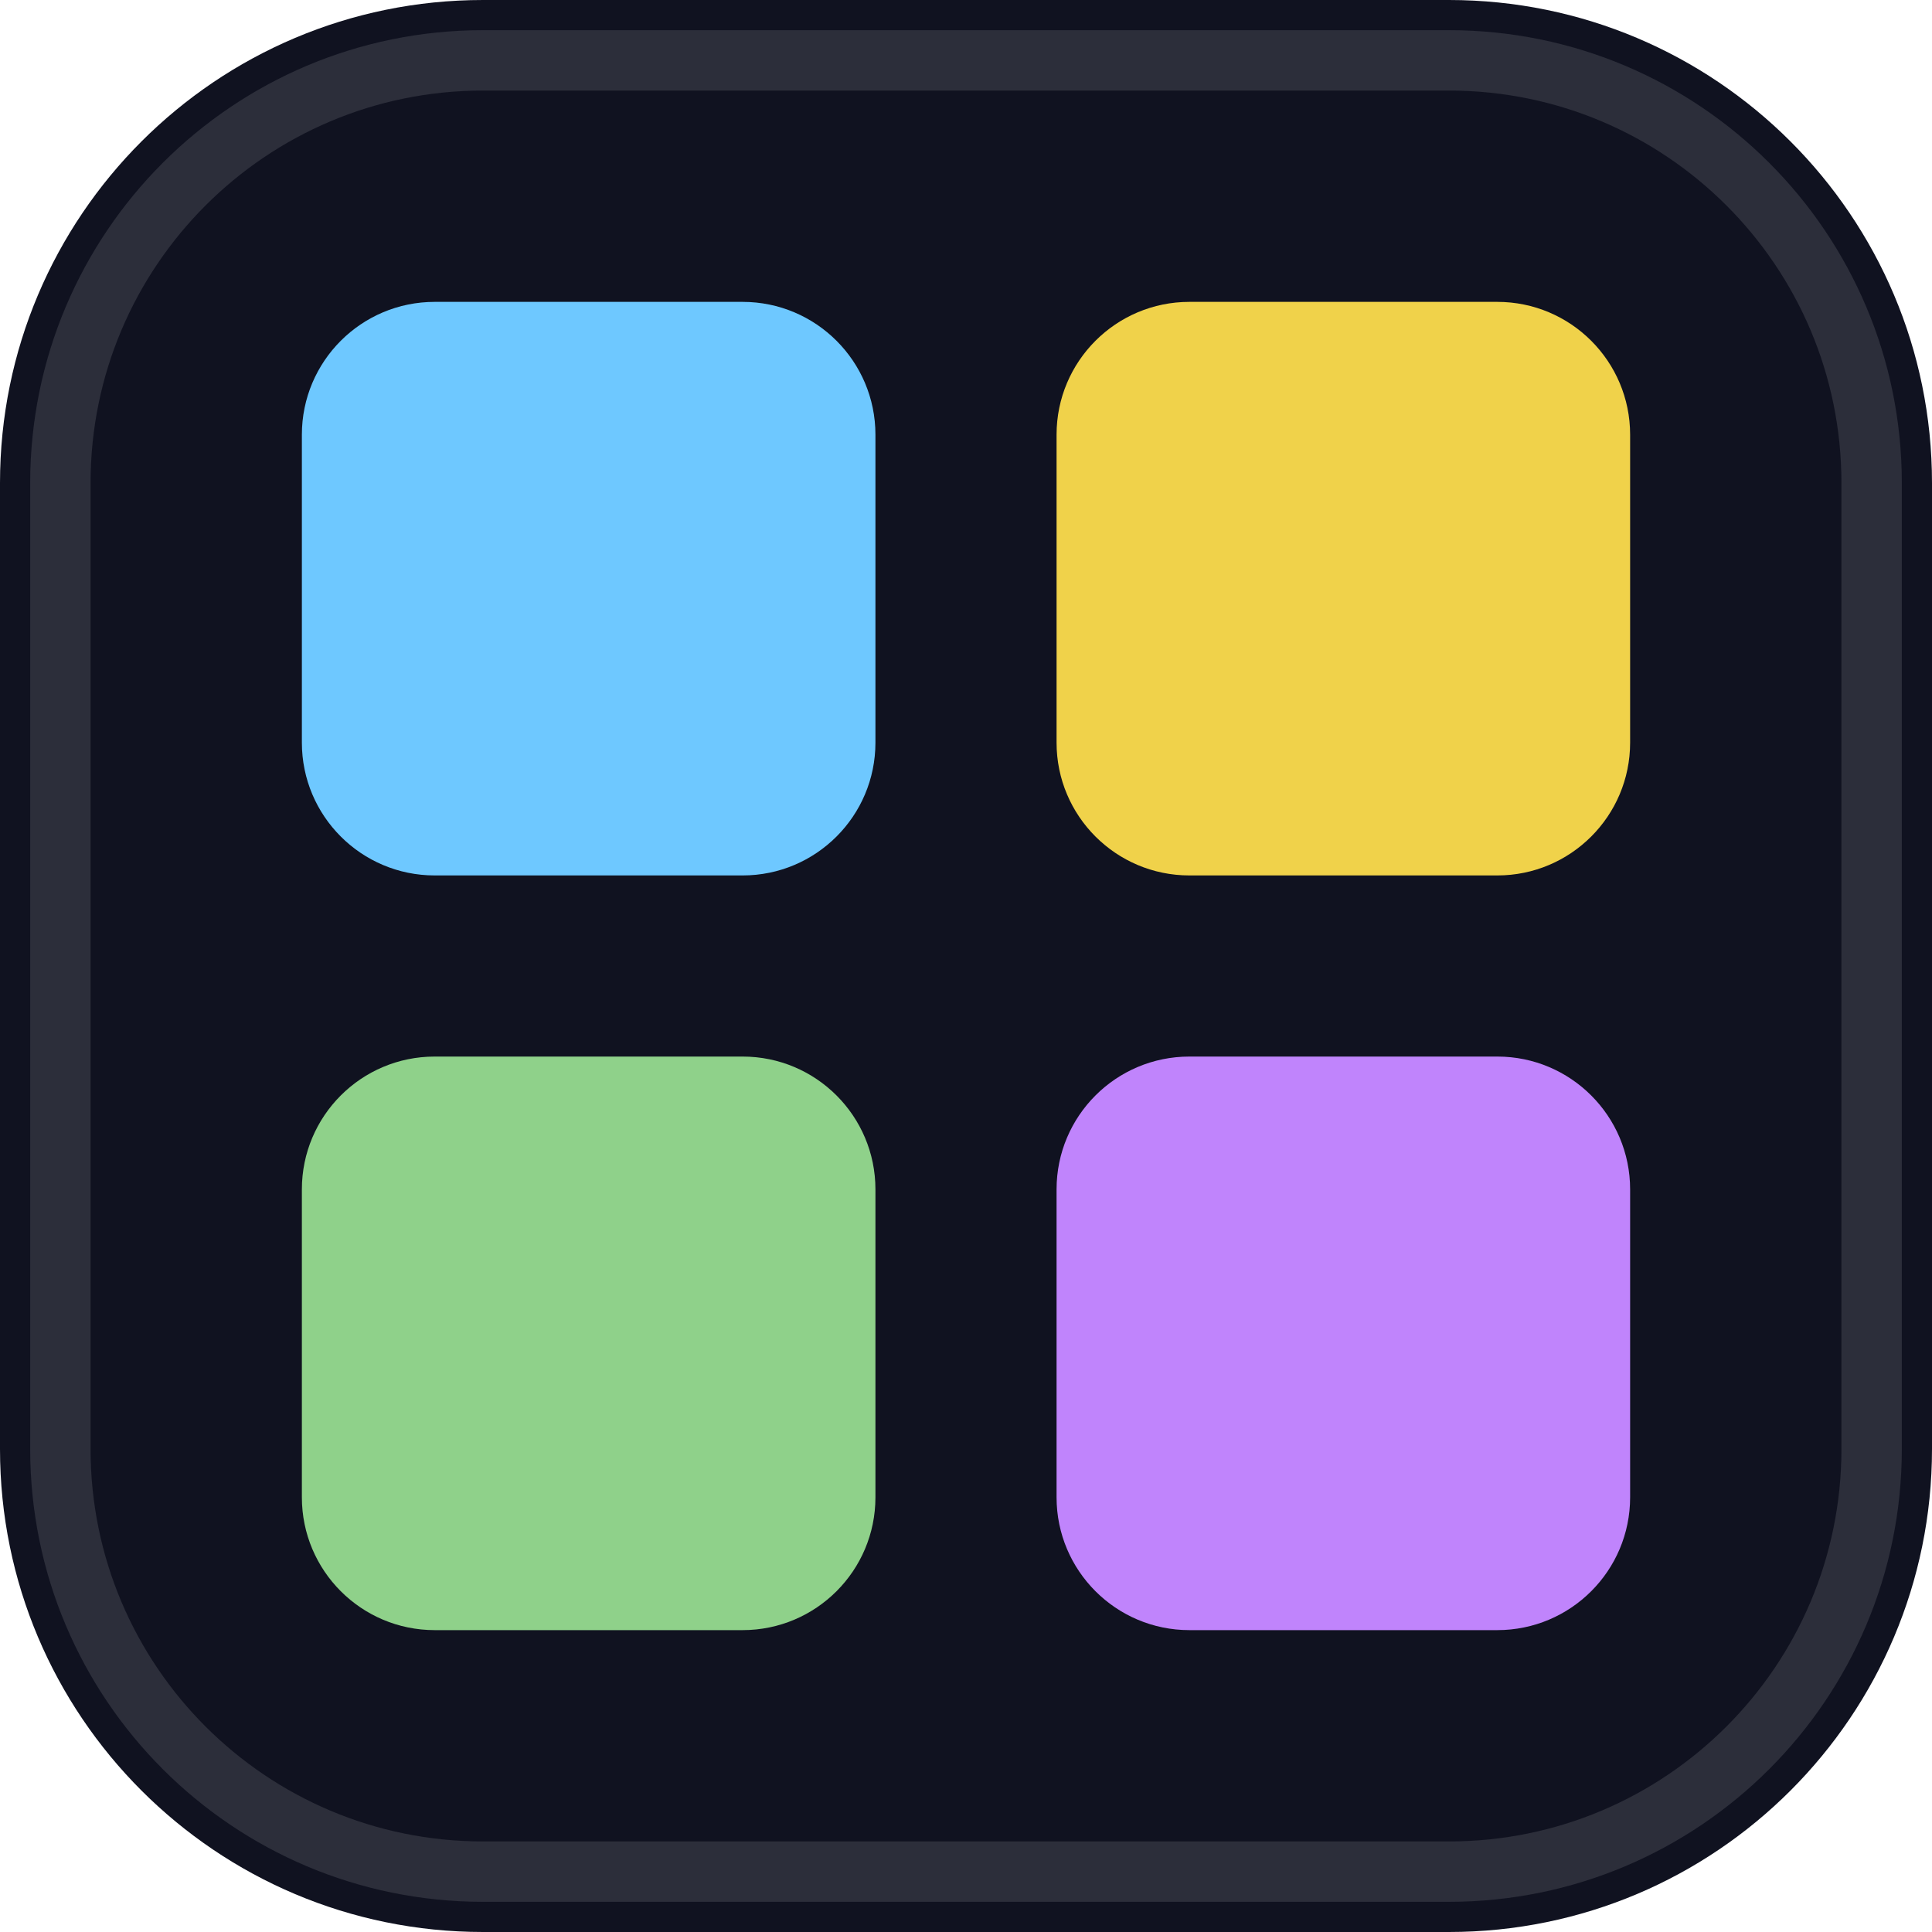
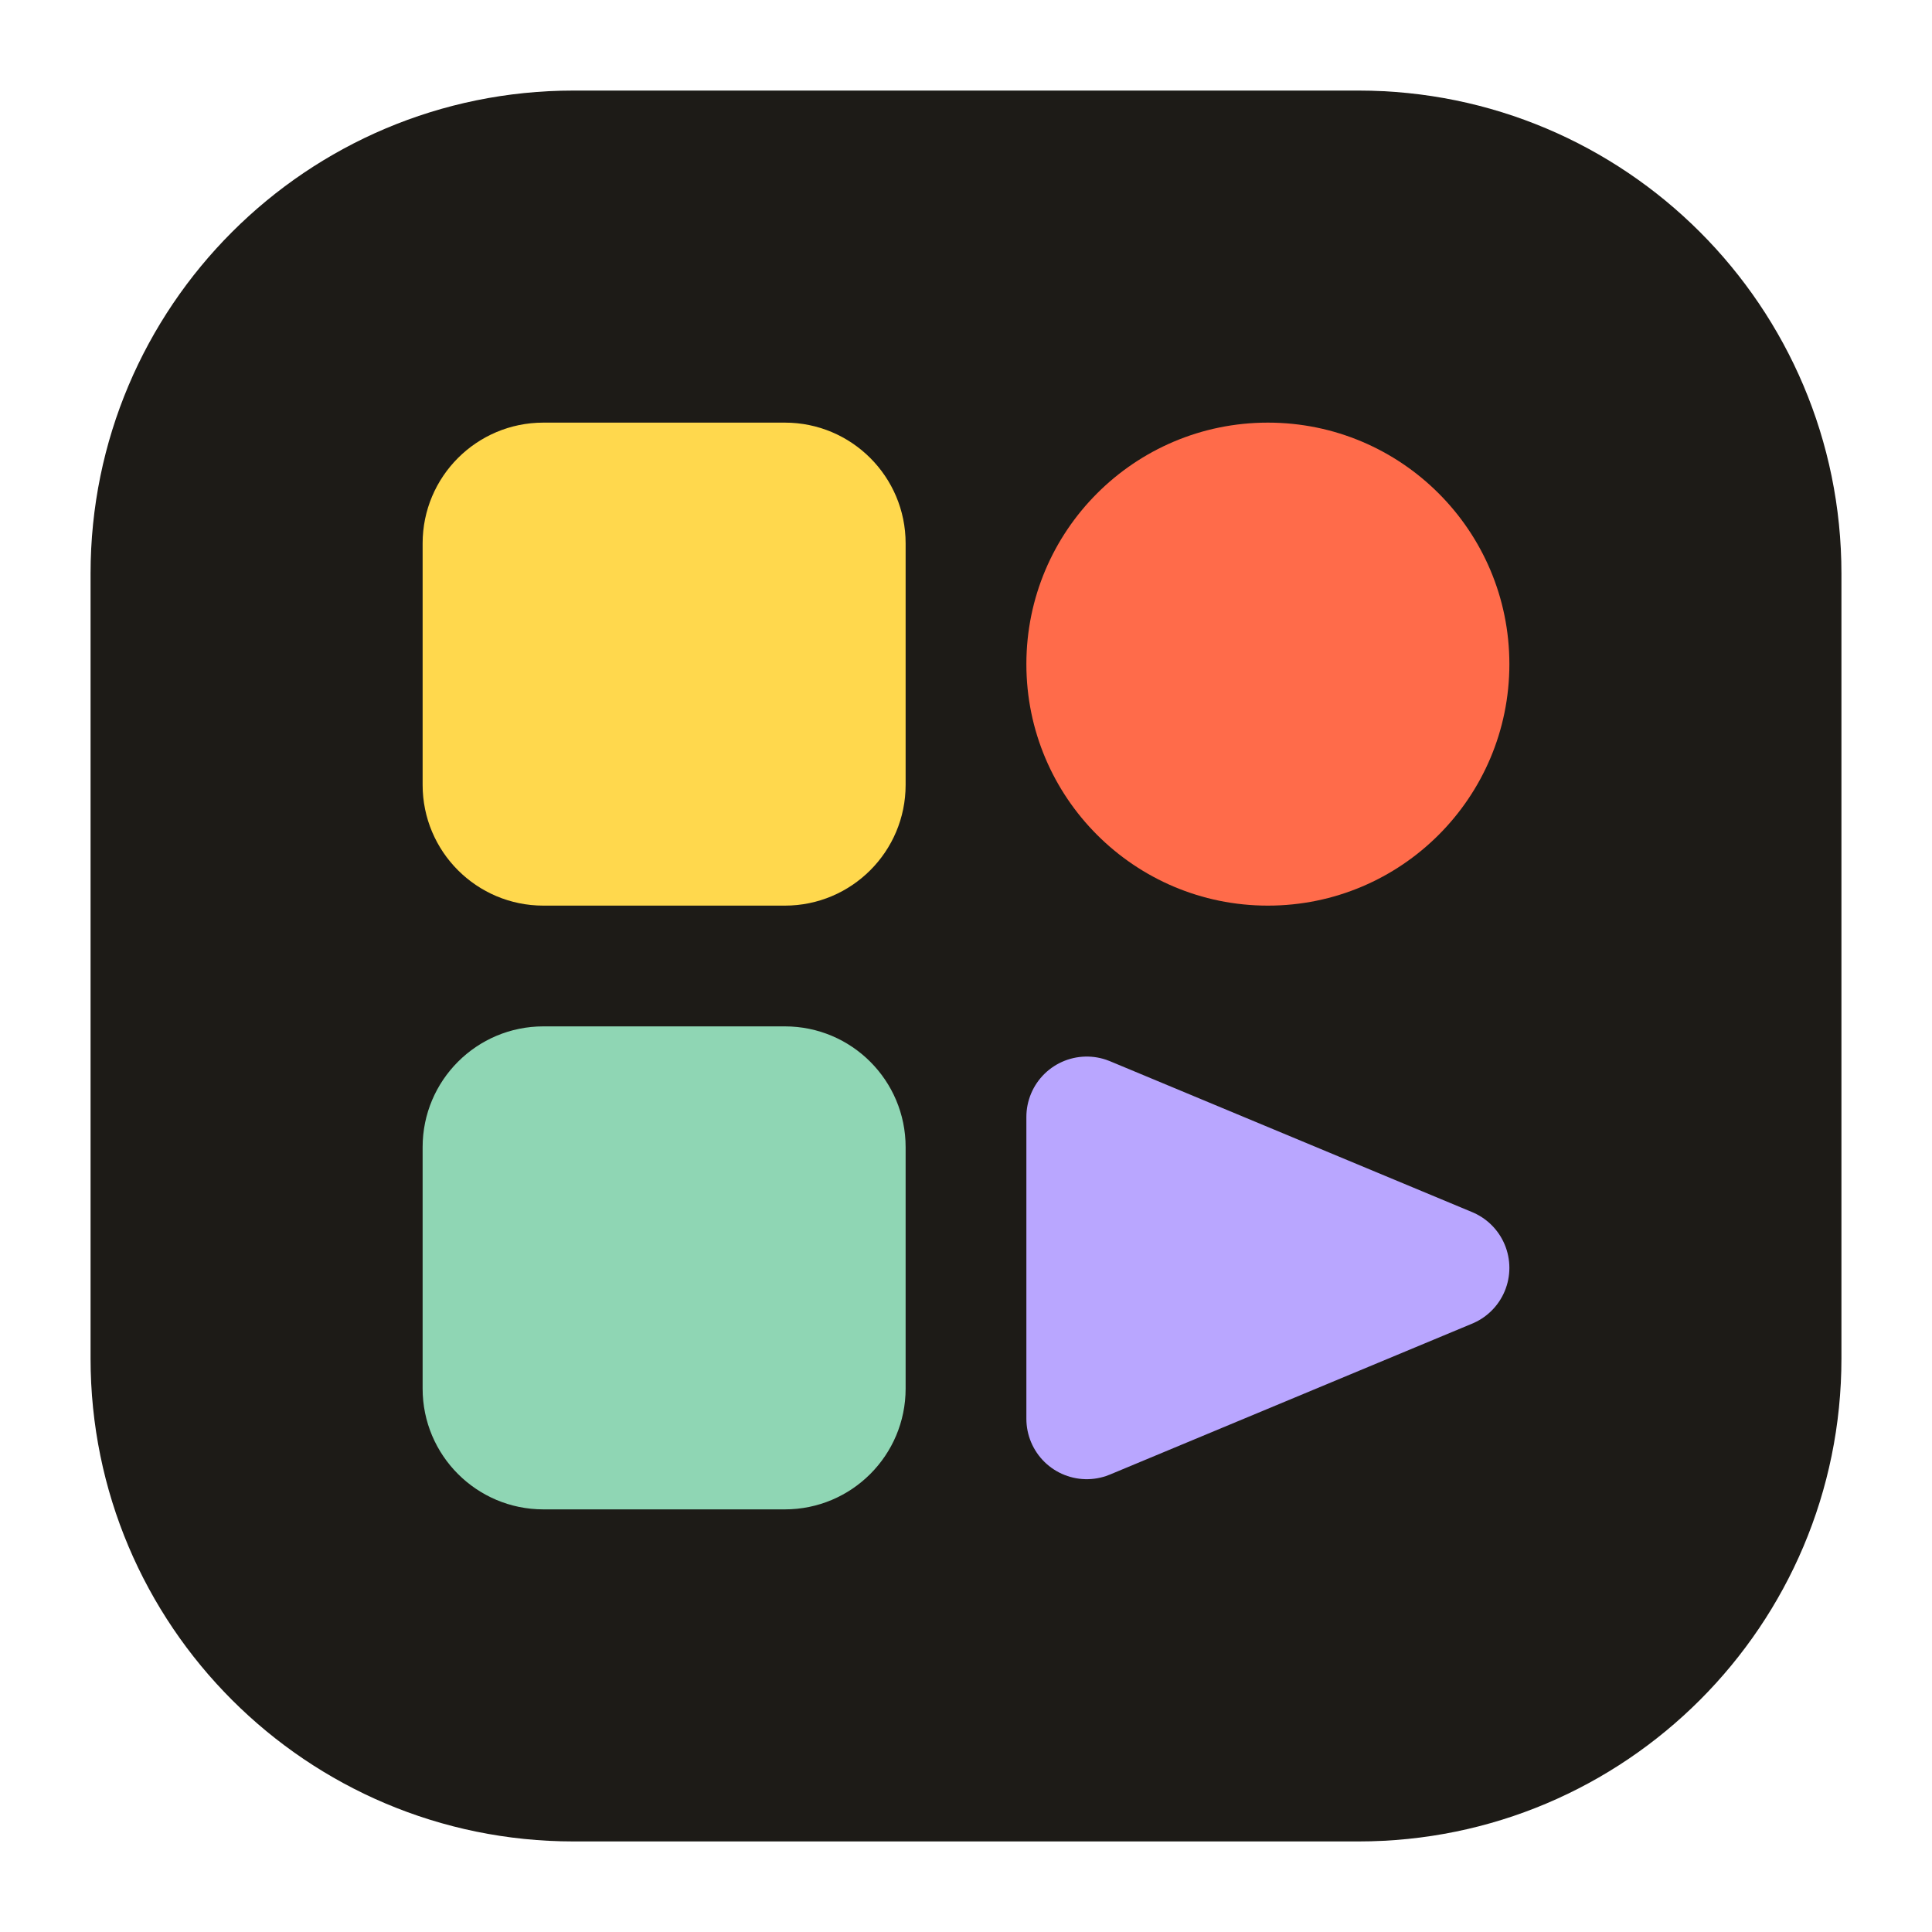
<svg xmlns="http://www.w3.org/2000/svg" viewBox="0 0 32 32" role="img" aria-label="Game Hub">
-   <rect width="32" height="32" rx="8" fill="#101220" />
-   <rect x="1" y="1" width="30" height="30" rx="7" fill="none" stroke="rgba(255,255,255,0.12)" />
-   <rect x="5" y="5" width="9.5" height="9.5" rx="2.2" fill="#6ec8ff" />
-   <rect x="17.5" y="5" width="9.5" height="9.5" rx="2.2" fill="#f0d24a" />
-   <rect x="5" y="17.5" width="9.5" height="9.5" rx="2.2" fill="#8fd18a" />
-   <rect x="17.5" y="17.5" width="9.5" height="9.5" rx="2.2" fill="#c084fc" />
+   <rect x="1.5" y="1.5" width="29" height="29" rx="8" fill="#1d1b17" />
+   <rect x="7" y="7" width="8" height="8" rx="2" fill="#ffd84d" />
+   <rect x="17" y="7" width="8" height="8" rx="4" fill="#ff6b4a" />
+   <rect x="7" y="17" width="8" height="8" rx="2" fill="#8fd6b4" />
+   <path d="M18 18.5l6 2.5-6 2.5z" fill="#b9a6ff" stroke="#b9a6ff" stroke-width="2" stroke-linejoin="round" />
</svg>
